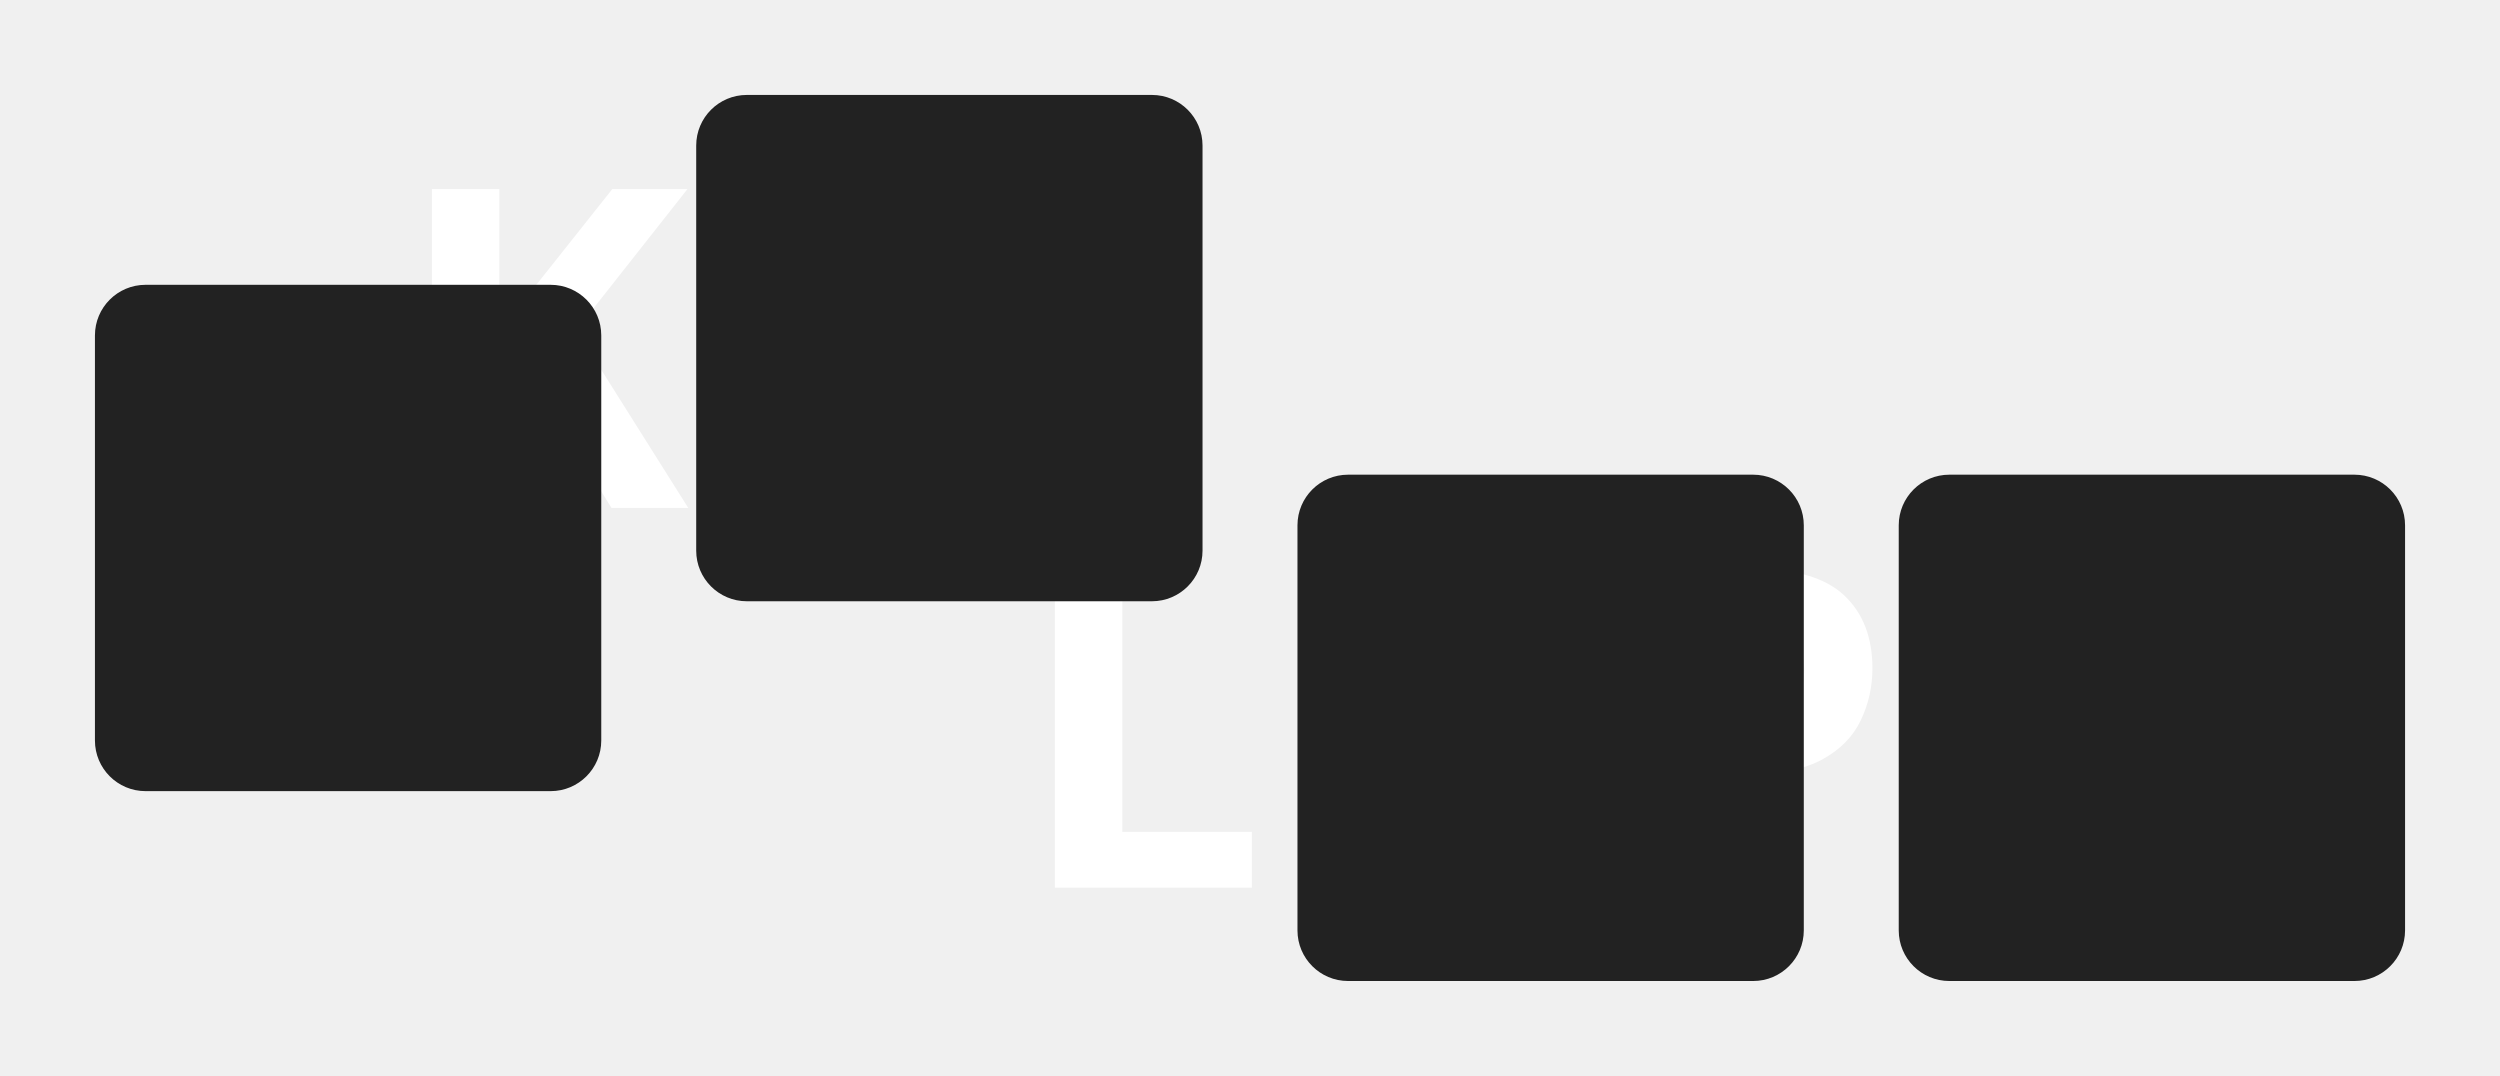
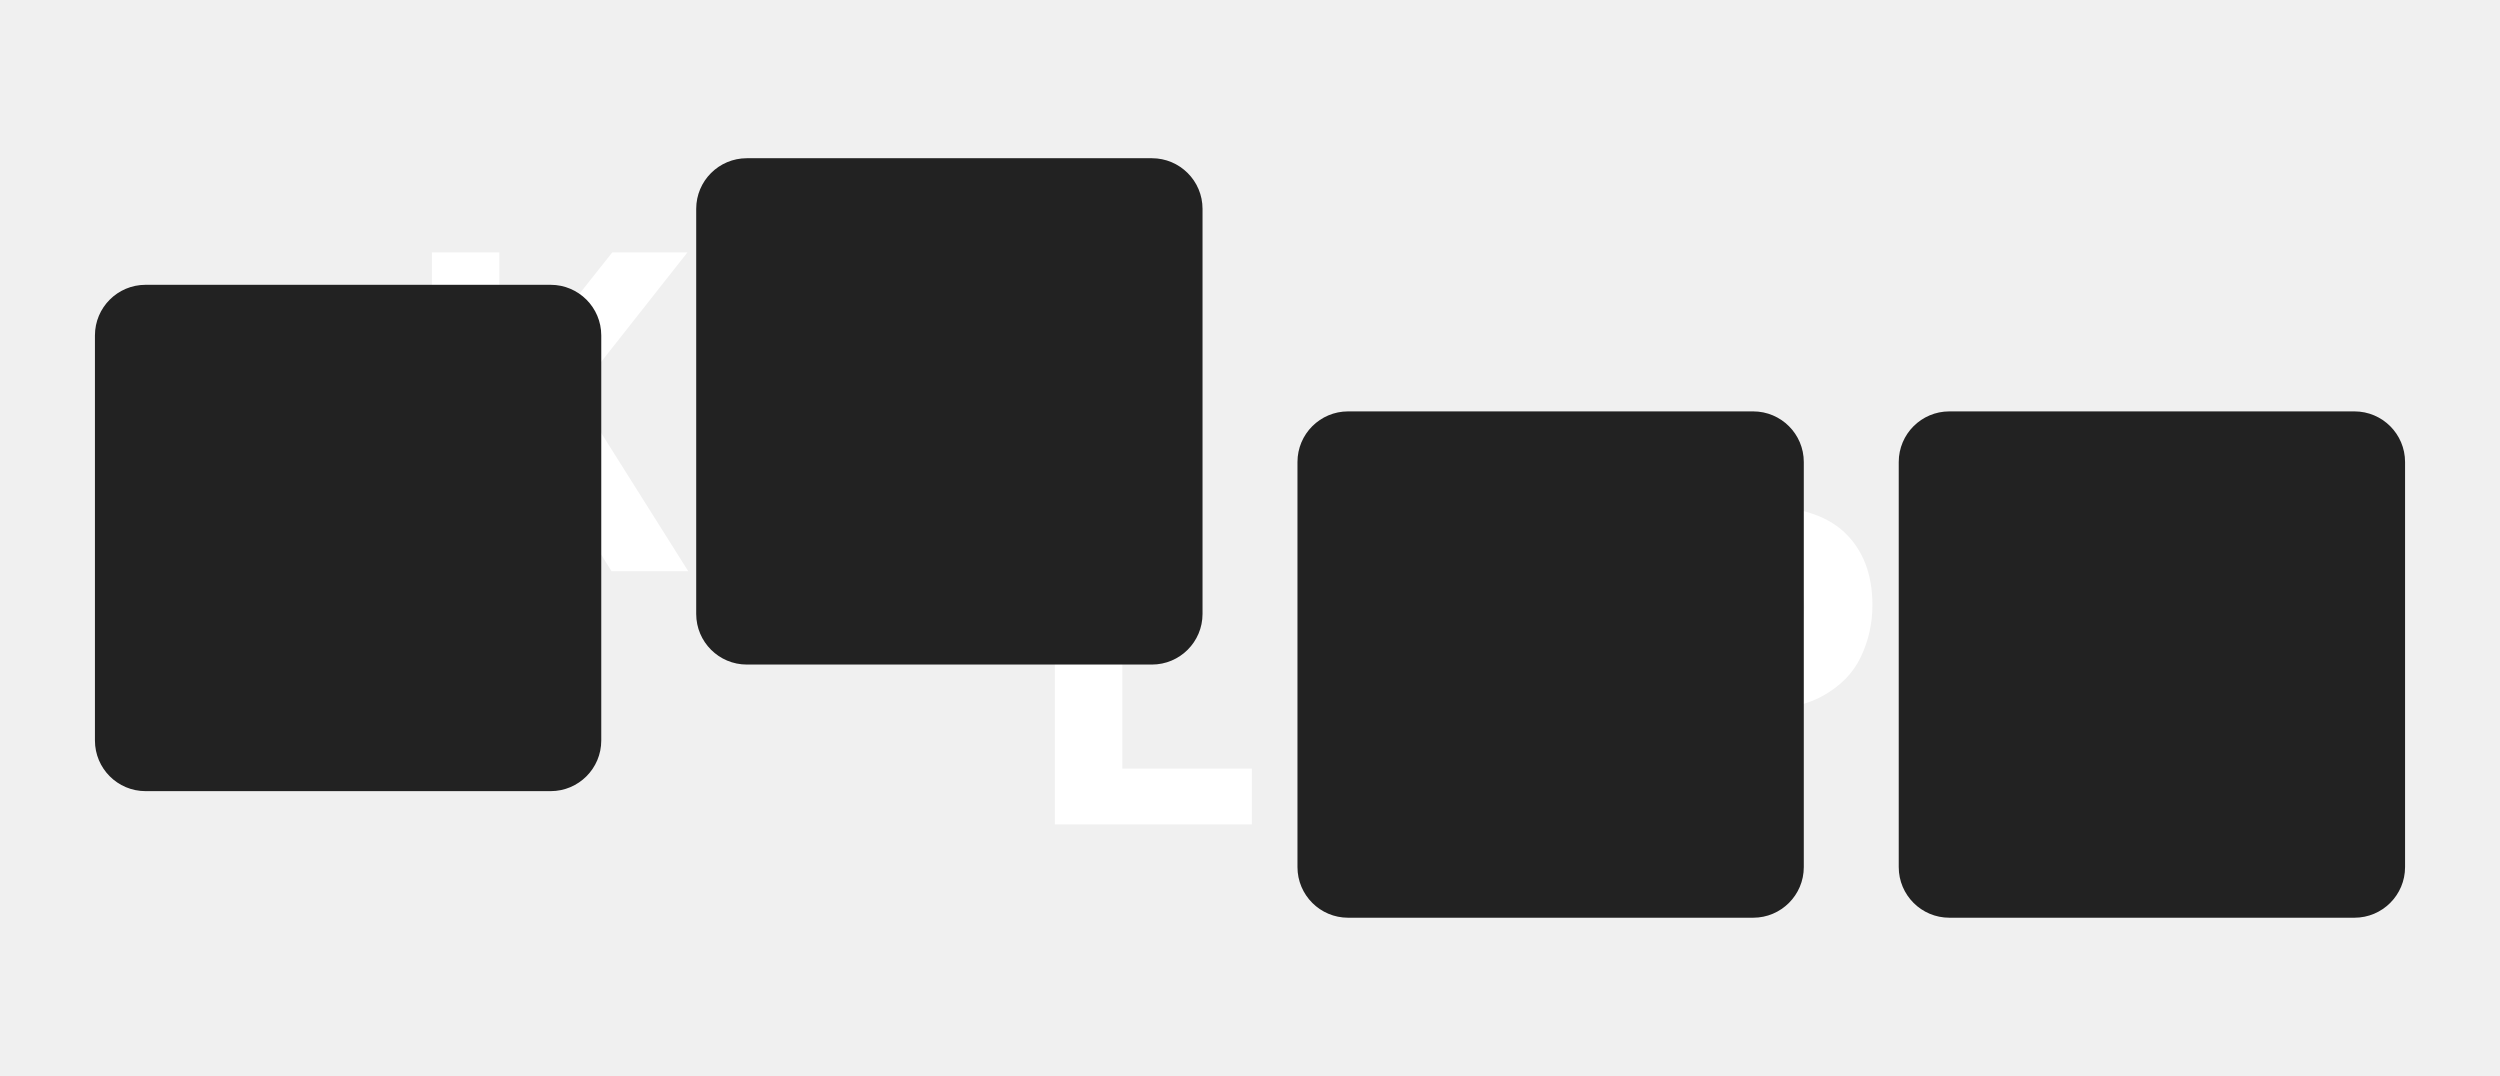
<svg xmlns="http://www.w3.org/2000/svg" xmlns:xlink="http://www.w3.org/1999/xlink" id="svg1338" version="1.1" viewBox="0 0 197.5 85" height="85mm" width="197.5mm">
  <defs id="defs1332" />
  <g transform="translate(-7.5,-27.5)" style="opacity:1" id="layer1">
-     <g id="g2163">
+     <g transform="translate(0,-5.000001)" id="g2163">
      <use x="0" y="0" xlink:href="#rect1903" id="use1928" width="100%" height="100%" transform="translate(142.5,15)" />
      <text id="text2139" y="97.626" x="178.042" style="font-style:normal;font-weight:normal;font-size:35.278px;font-family:sans-serif;fill:#000000;fill-opacity:1;stroke:none;stroke-width:0.265" xml:space="preserve">
        <tspan style="font-style:normal;font-variant:normal;font-weight:900;font-stretch:normal;font-family:'Arial Black';-inkscape-font-specification:'Arial Black, Heavy';text-align:center;text-anchor:middle;fill:#ffffff;stroke-width:0.265" y="97.626" x="178.042" id="tspan2141">P</tspan>
      </text>
    </g>
-     <g id="g2158">
+     <g transform="translate(0,-5.000001)" id="g2158">
      <use transform="translate(95,15)" height="100%" width="100%" id="use1922" xlink:href="#rect1903" y="0" x="0" />
      <text xml:space="preserve" style="font-style:normal;font-weight:normal;font-size:35.278px;font-family:sans-serif;fill:#000000;fill-opacity:1;stroke:none;stroke-width:0.265" x="129.737" y="97.626" id="text2135">
        <tspan id="tspan2133" x="129.737" y="97.626" style="font-style:normal;font-variant:normal;font-weight:900;font-stretch:normal;font-family:'Arial Black';-inkscape-font-specification:'Arial Black,  Heavy';text-align:center;text-anchor:middle;fill:#ffffff;stroke-width:0.265">L</tspan>
      </text>
    </g>
-     <g id="g2153">
+     <g transform="translate(0,5)" id="g2153">
      <use x="0" y="0" xlink:href="#rect1903" id="use1917" width="100%" height="100%" transform="translate(47.5,-15)" />
      <text id="text2131" y="67.626" x="82.266" style="font-style:normal;font-weight:normal;font-size:35.278px;font-family:sans-serif;fill:#000000;fill-opacity:1;stroke:none;stroke-width:0.265" xml:space="preserve">
        <tspan style="font-style:normal;font-variant:normal;font-weight:900;font-stretch:normal;font-family:'Arial Black';-inkscape-font-specification:'Arial Black,  Heavy';text-align:center;text-anchor:middle;fill:#ffffff;stroke-width:0.265" y="67.626" x="82.266" id="tspan2129">K</tspan>
      </text>
    </g>
    <g id="g2148">
      <rect style="fill:#222222;fill-opacity:1;fill-rule:evenodd;stroke:none;stroke-width:0.271;stop-color:#000000" id="rect1903" width="40" height="40" x="15" y="50" rx="4" ry="4" />
      <text xml:space="preserve" style="font-style:normal;font-weight:normal;font-size:35.278px;font-family:sans-serif;fill:#000000;fill-opacity:1;stroke:none;stroke-width:0.265" x="36.025" y="82.402" id="text1915">
        <tspan id="tspan1913" x="36.025" y="82.402" style="font-style:normal;font-variant:normal;font-weight:900;font-stretch:normal;font-family:'Arial Black';-inkscape-font-specification:'Arial Black,  Heavy';text-align:center;text-anchor:middle;fill:#ffffff;stroke-width:0.265">J</tspan>
      </text>
    </g>
  </g>
</svg>
